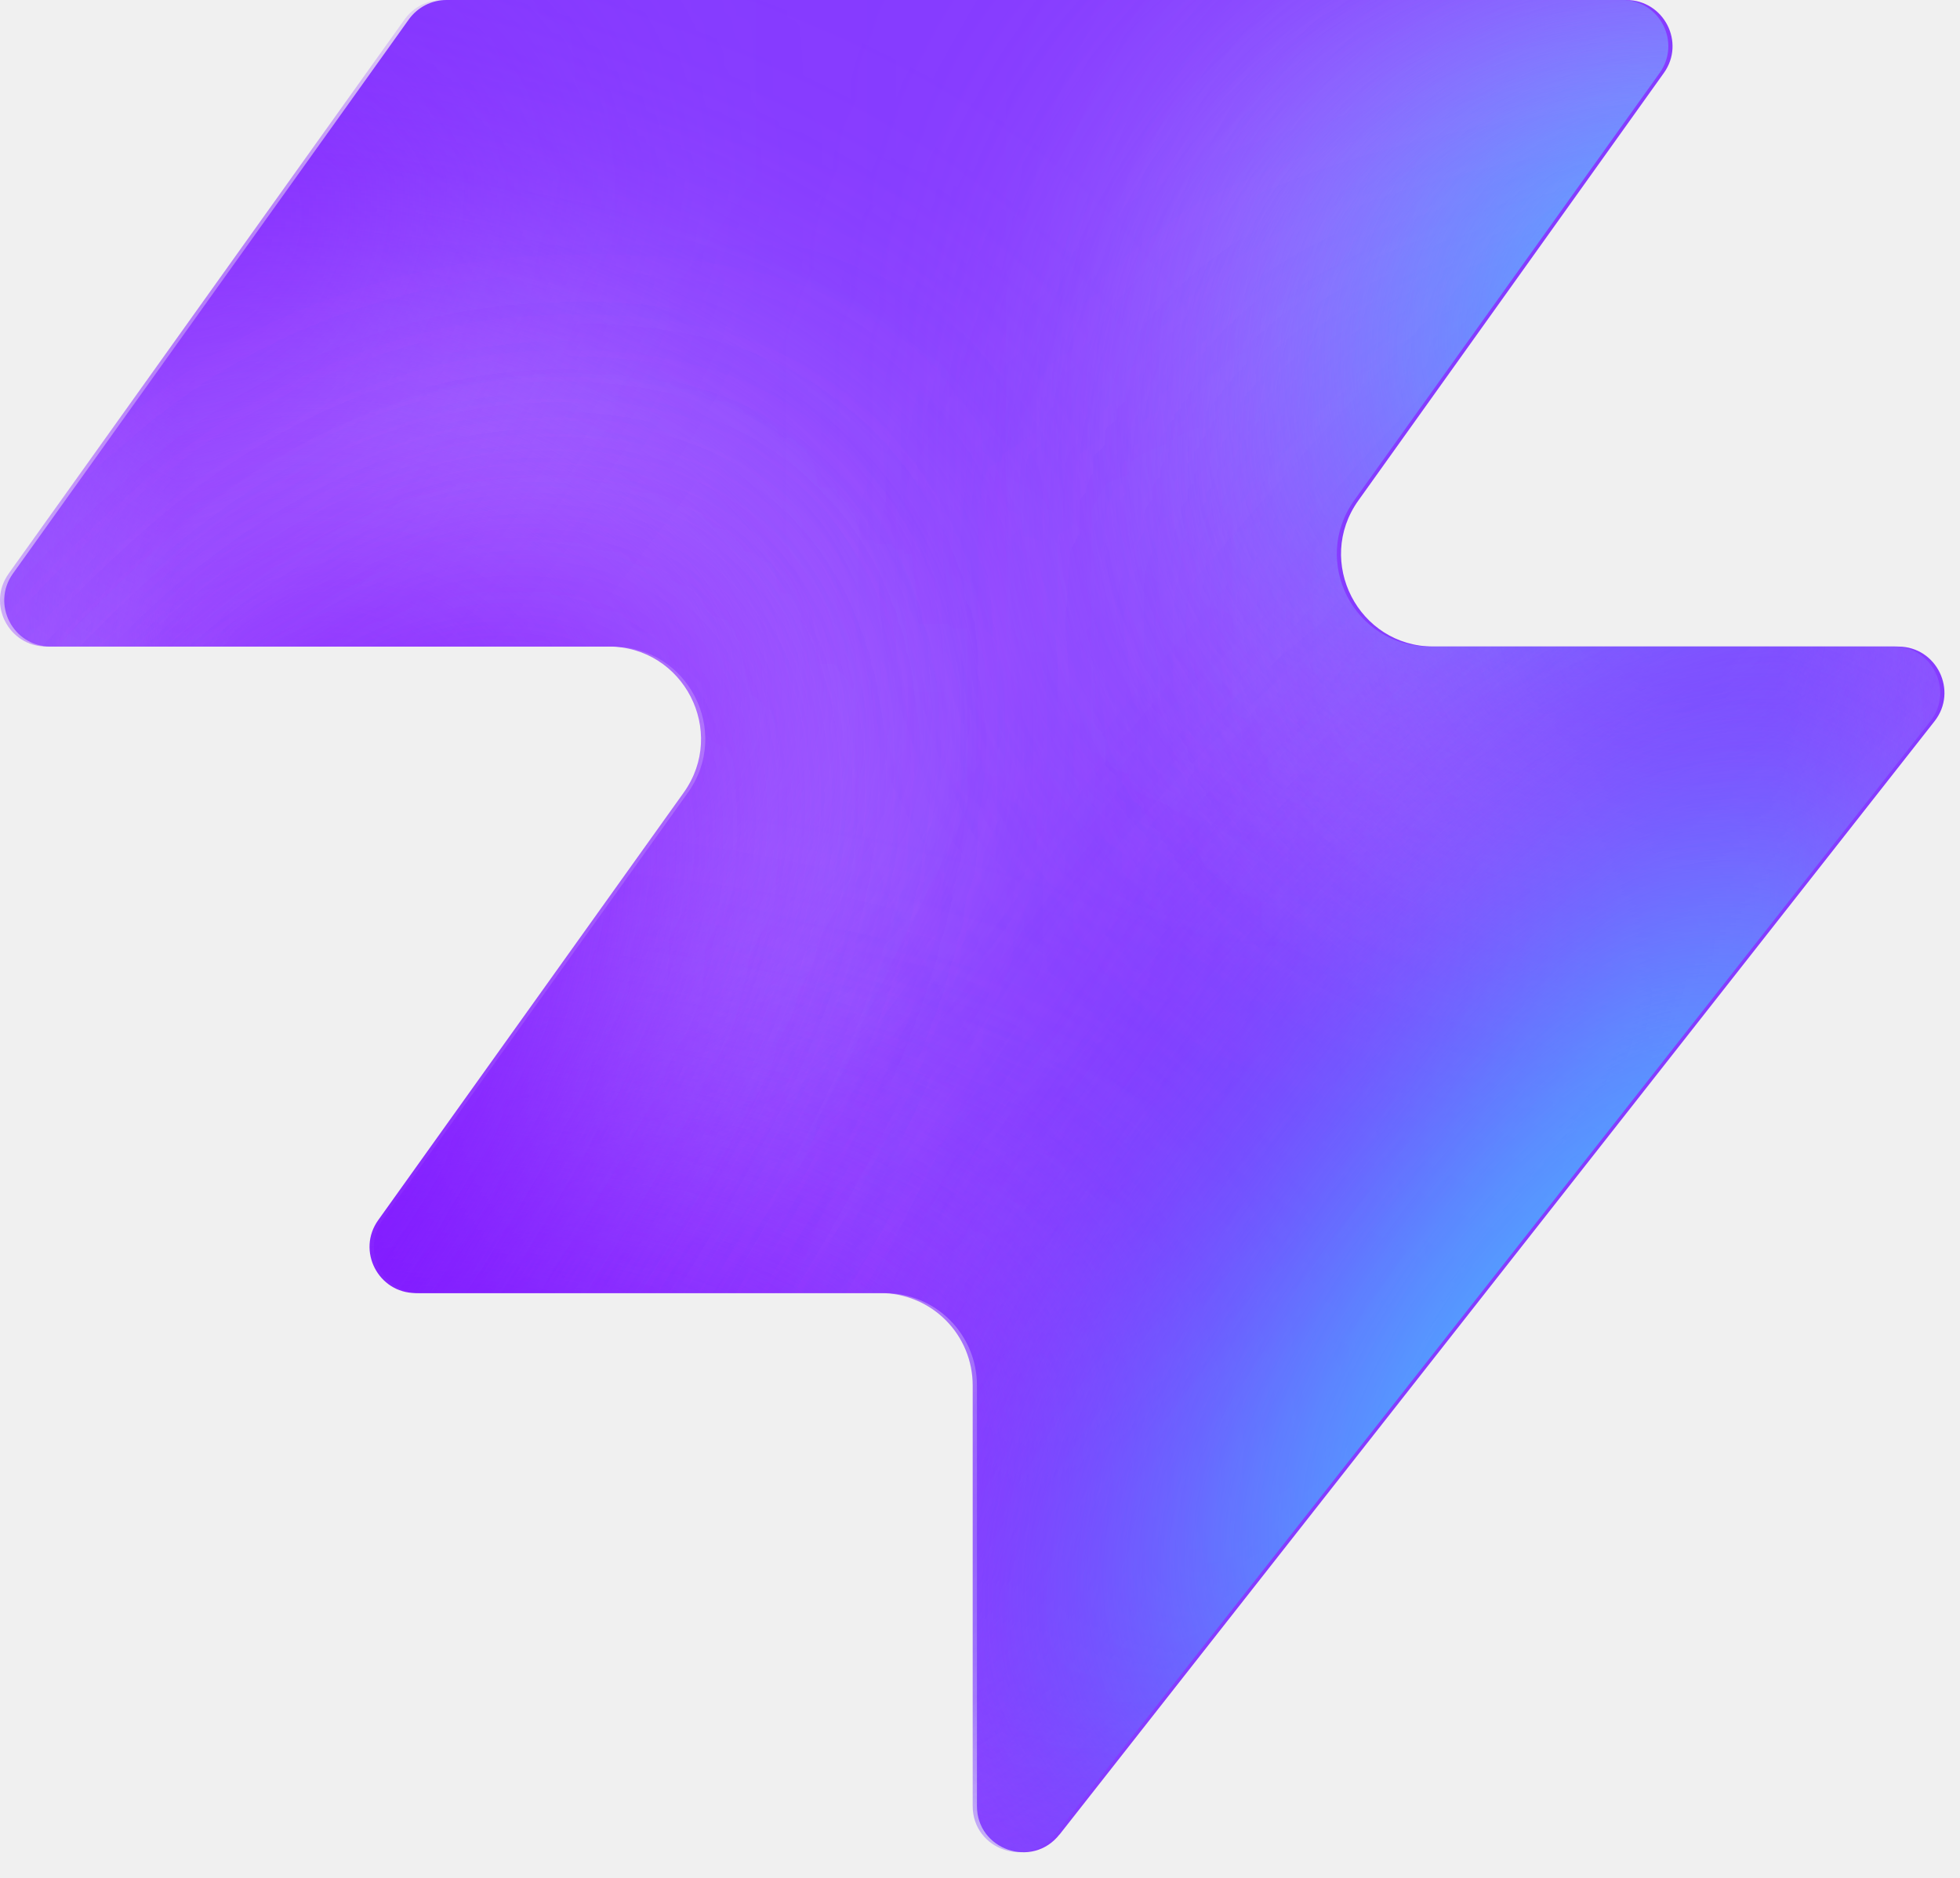
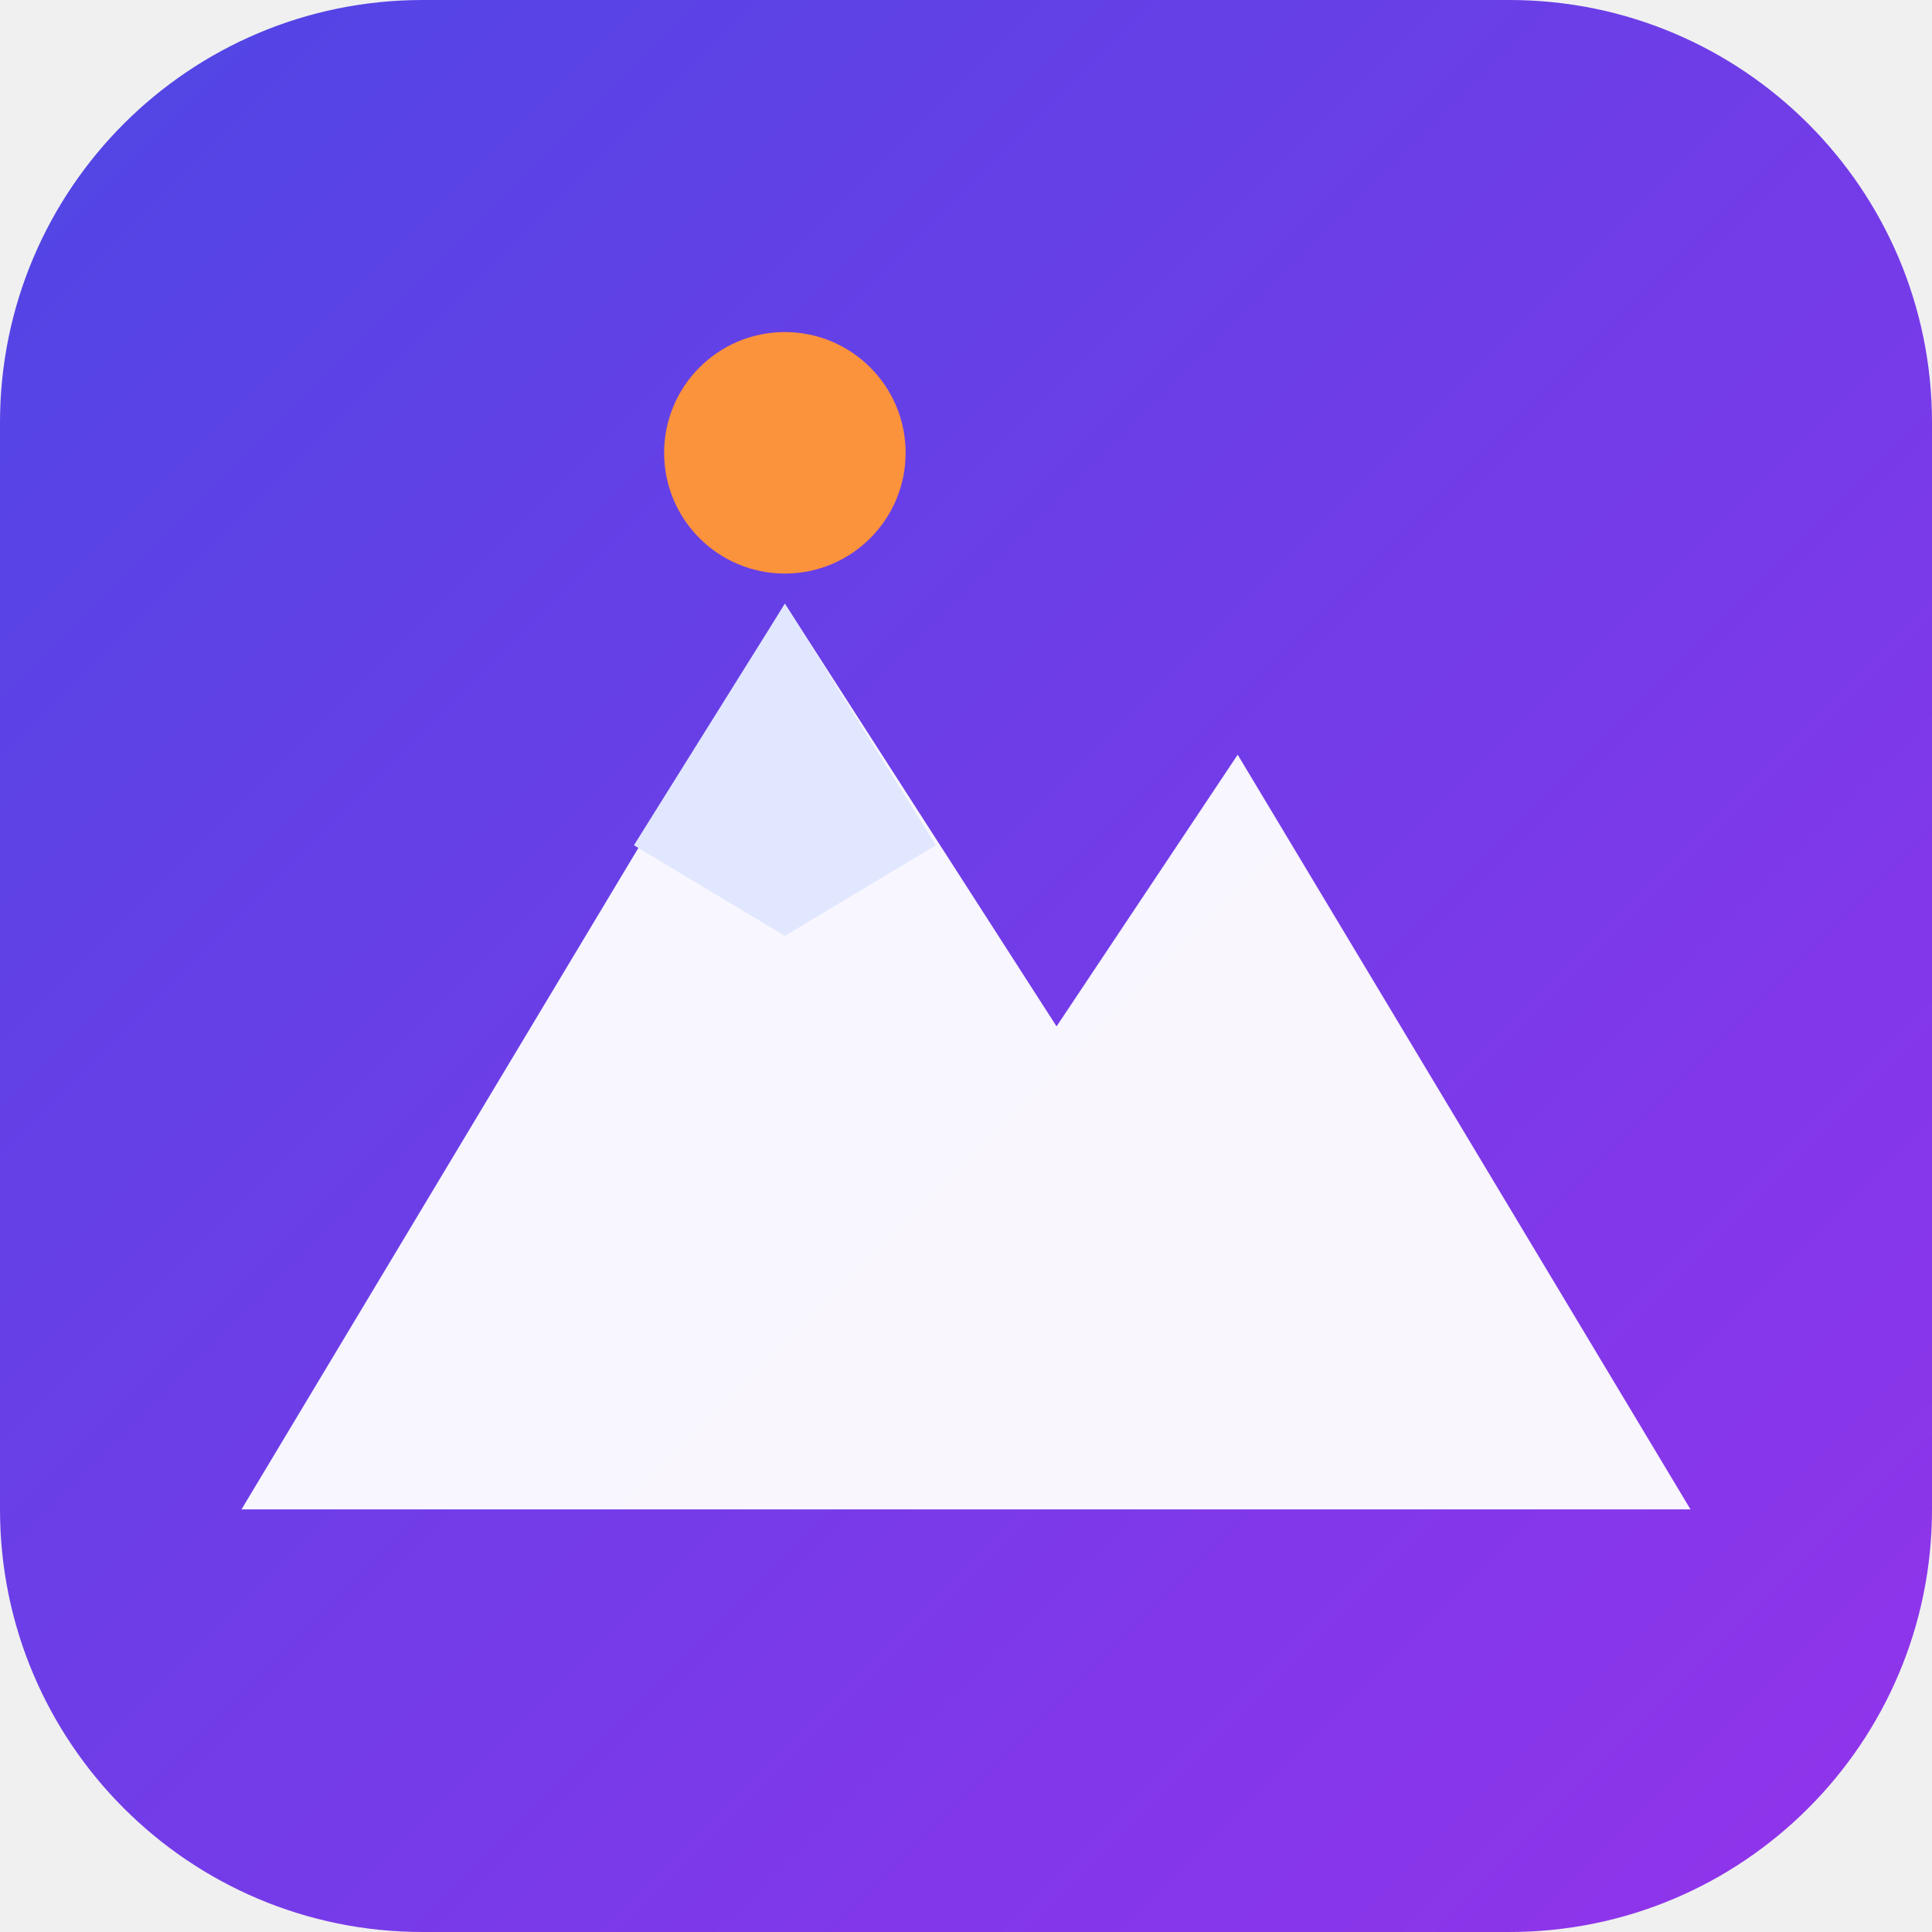
- <svg xmlns="http://www.w3.org/2000/svg" width="48" height="46" fill="none" viewBox="0 0 48 46">
-   <path fill="#863bff" d="M25.946 44.938c-.664.845-2.021.375-2.021-.698V33.937a2.26 2.26 0 0 0-2.262-2.262H10.287c-.92 0-1.456-1.04-.92-1.788l7.48-10.471c1.07-1.497 0-3.578-1.842-3.578H1.237c-.92 0-1.456-1.04-.92-1.788L10.013.474c.214-.297.556-.474.92-.474h28.894c.92 0 1.456 1.04.92 1.788l-7.48 10.471c-1.07 1.498 0 3.579 1.842 3.579h11.377c.943 0 1.473 1.088.89 1.83L25.947 44.94z" style="fill:#863bff;fill:color(display-p3 .525 .23 1);fill-opacity:1" />
-   <mask id="a" width="48" height="46" x="0" y="0" maskUnits="userSpaceOnUse" style="mask-type:alpha">
-     <path fill="#000" d="M25.842 44.938c-.664.844-2.021.375-2.021-.698V33.937a2.26 2.26 0 0 0-2.262-2.262H10.183c-.92 0-1.456-1.04-.92-1.788l7.48-10.471c1.07-1.498 0-3.579-1.842-3.579H1.133c-.92 0-1.456-1.04-.92-1.787L9.91.473c.214-.297.556-.474.92-.474h28.894c.92 0 1.456 1.04.92 1.788l-7.48 10.471c-1.07 1.498 0 3.578 1.842 3.578h11.377c.943 0 1.473 1.088.89 1.832L25.843 44.94z" style="fill:#000;fill-opacity:1" />
-   </mask>
-   <g mask="url(#a)">
-     <g filter="url(#b)">
-       <ellipse cx="5.508" cy="14.704" fill="#ede6ff" rx="5.508" ry="14.704" style="fill:#ede6ff;fill:color(display-p3 .927 .903 1);fill-opacity:1" transform="matrix(.00324 1 1 -.00324 -4.47 31.516)" />
-     </g>
-     <g filter="url(#c)">
-       <ellipse cx="10.399" cy="29.851" fill="#ede6ff" rx="10.399" ry="29.851" style="fill:#ede6ff;fill:color(display-p3 .927 .903 1);fill-opacity:1" transform="matrix(.00324 1 1 -.00324 -39.328 7.883)" />
-     </g>
-     <g filter="url(#d)">
-       <ellipse cx="5.508" cy="30.487" fill="#7e14ff" rx="5.508" ry="30.487" style="fill:#7e14ff;fill:color(display-p3 .492 .077 1);fill-opacity:1" transform="rotate(89.814 -25.913 -14.639)scale(1 -1)" />
-     </g>
-     <g filter="url(#e)">
-       <ellipse cx="5.508" cy="30.599" fill="#7e14ff" rx="5.508" ry="30.599" style="fill:#7e14ff;fill:color(display-p3 .492 .077 1);fill-opacity:1" transform="rotate(89.814 -32.644 -3.334)scale(1 -1)" />
-     </g>
-     <g filter="url(#f)">
-       <ellipse cx="5.508" cy="30.599" fill="#7e14ff" rx="5.508" ry="30.599" style="fill:#7e14ff;fill:color(display-p3 .492 .077 1);fill-opacity:1" transform="matrix(.00324 1 1 -.00324 -34.34 30.47)" />
-     </g>
-     <g filter="url(#g)">
-       <ellipse cx="14.072" cy="22.078" fill="#ede6ff" rx="14.072" ry="22.078" style="fill:#ede6ff;fill:color(display-p3 .927 .903 1);fill-opacity:1" transform="rotate(93.35 24.506 48.493)scale(-1 1)" />
-     </g>
-     <g filter="url(#h)">
-       <ellipse cx="3.47" cy="21.501" fill="#7e14ff" rx="3.47" ry="21.501" style="fill:#7e14ff;fill:color(display-p3 .492 .077 1);fill-opacity:1" transform="rotate(89.009 28.708 47.59)scale(-1 1)" />
-     </g>
-     <g filter="url(#i)">
-       <ellipse cx="3.47" cy="21.501" fill="#7e14ff" rx="3.47" ry="21.501" style="fill:#7e14ff;fill:color(display-p3 .492 .077 1);fill-opacity:1" transform="rotate(89.009 28.708 47.59)scale(-1 1)" />
-     </g>
-     <g filter="url(#j)">
-       <ellipse cx=".387" cy="8.972" fill="#7e14ff" rx="4.407" ry="29.108" style="fill:#7e14ff;fill:color(display-p3 .492 .077 1);fill-opacity:1" transform="rotate(39.51 .387 8.972)" />
-     </g>
-     <g filter="url(#k)">
-       <ellipse cx="47.523" cy="-6.092" fill="#7e14ff" rx="4.407" ry="29.108" style="fill:#7e14ff;fill:color(display-p3 .492 .077 1);fill-opacity:1" transform="rotate(37.892 47.523 -6.092)" />
-     </g>
-     <g filter="url(#l)">
-       <ellipse cx="41.412" cy="6.333" fill="#47bfff" rx="5.971" ry="9.665" style="fill:#47bfff;fill:color(display-p3 .28 .748 1);fill-opacity:1" transform="rotate(37.892 41.412 6.333)" />
-     </g>
-     <g filter="url(#m)">
-       <ellipse cx="-1.879" cy="38.332" fill="#7e14ff" rx="4.407" ry="29.108" style="fill:#7e14ff;fill:color(display-p3 .492 .077 1);fill-opacity:1" transform="rotate(37.892 -1.88 38.332)" />
-     </g>
-     <g filter="url(#n)">
-       <ellipse cx="-1.879" cy="38.332" fill="#7e14ff" rx="4.407" ry="29.108" style="fill:#7e14ff;fill:color(display-p3 .492 .077 1);fill-opacity:1" transform="rotate(37.892 -1.88 38.332)" />
-     </g>
-     <g filter="url(#o)">
-       <ellipse cx="35.651" cy="29.907" fill="#7e14ff" rx="4.407" ry="29.108" style="fill:#7e14ff;fill:color(display-p3 .492 .077 1);fill-opacity:1" transform="rotate(37.892 35.651 29.907)" />
-     </g>
-     <g filter="url(#p)">
-       <ellipse cx="38.418" cy="32.4" fill="#47bfff" rx="5.971" ry="15.297" style="fill:#47bfff;fill:color(display-p3 .28 .748 1);fill-opacity:1" transform="rotate(37.892 38.418 32.4)" />
-     </g>
-   </g>
+ <svg xmlns="http://www.w3.org/2000/svg" viewBox="0 0 64 64" role="img" aria-label="Culmen">
  <defs>
-     <filter id="b" width="60.045" height="41.654" x="-19.77" y="16.149" color-interpolation-filters="sRGB" filterUnits="userSpaceOnUse">
-       <feFlood flood-opacity="0" result="BackgroundImageFix" />
-       <feBlend in="SourceGraphic" in2="BackgroundImageFix" result="shape" />
-       <feGaussianBlur result="effect1_foregroundBlur_2002_17158" stdDeviation="7.659" />
-     </filter>
-     <filter id="c" width="90.34" height="51.437" x="-54.613" y="-7.533" color-interpolation-filters="sRGB" filterUnits="userSpaceOnUse">
-       <feFlood flood-opacity="0" result="BackgroundImageFix" />
-       <feBlend in="SourceGraphic" in2="BackgroundImageFix" result="shape" />
-       <feGaussianBlur result="effect1_foregroundBlur_2002_17158" stdDeviation="7.659" />
-     </filter>
-     <filter id="d" width="79.355" height="29.4" x="-49.64" y="2.03" color-interpolation-filters="sRGB" filterUnits="userSpaceOnUse">
-       <feFlood flood-opacity="0" result="BackgroundImageFix" />
-       <feBlend in="SourceGraphic" in2="BackgroundImageFix" result="shape" />
-       <feGaussianBlur result="effect1_foregroundBlur_2002_17158" stdDeviation="4.596" />
-     </filter>
-     <filter id="e" width="79.579" height="29.4" x="-45.045" y="20.029" color-interpolation-filters="sRGB" filterUnits="userSpaceOnUse">
-       <feFlood flood-opacity="0" result="BackgroundImageFix" />
-       <feBlend in="SourceGraphic" in2="BackgroundImageFix" result="shape" />
-       <feGaussianBlur result="effect1_foregroundBlur_2002_17158" stdDeviation="4.596" />
-     </filter>
-     <filter id="f" width="79.579" height="29.4" x="-43.513" y="21.178" color-interpolation-filters="sRGB" filterUnits="userSpaceOnUse">
-       <feFlood flood-opacity="0" result="BackgroundImageFix" />
-       <feBlend in="SourceGraphic" in2="BackgroundImageFix" result="shape" />
-       <feGaussianBlur result="effect1_foregroundBlur_2002_17158" stdDeviation="4.596" />
-     </filter>
-     <filter id="g" width="74.749" height="58.852" x="15.756" y="-17.901" color-interpolation-filters="sRGB" filterUnits="userSpaceOnUse">
-       <feFlood flood-opacity="0" result="BackgroundImageFix" />
-       <feBlend in="SourceGraphic" in2="BackgroundImageFix" result="shape" />
-       <feGaussianBlur result="effect1_foregroundBlur_2002_17158" stdDeviation="7.659" />
-     </filter>
-     <filter id="h" width="61.377" height="25.362" x="23.548" y="2.284" color-interpolation-filters="sRGB" filterUnits="userSpaceOnUse">
-       <feFlood flood-opacity="0" result="BackgroundImageFix" />
-       <feBlend in="SourceGraphic" in2="BackgroundImageFix" result="shape" />
-       <feGaussianBlur result="effect1_foregroundBlur_2002_17158" stdDeviation="4.596" />
-     </filter>
-     <filter id="i" width="61.377" height="25.362" x="23.548" y="2.284" color-interpolation-filters="sRGB" filterUnits="userSpaceOnUse">
-       <feFlood flood-opacity="0" result="BackgroundImageFix" />
-       <feBlend in="SourceGraphic" in2="BackgroundImageFix" result="shape" />
-       <feGaussianBlur result="effect1_foregroundBlur_2002_17158" stdDeviation="4.596" />
-     </filter>
-     <filter id="j" width="56.045" height="63.649" x="-27.636" y="-22.853" color-interpolation-filters="sRGB" filterUnits="userSpaceOnUse">
-       <feFlood flood-opacity="0" result="BackgroundImageFix" />
-       <feBlend in="SourceGraphic" in2="BackgroundImageFix" result="shape" />
-       <feGaussianBlur result="effect1_foregroundBlur_2002_17158" stdDeviation="4.596" />
-     </filter>
-     <filter id="k" width="54.814" height="64.646" x="20.116" y="-38.415" color-interpolation-filters="sRGB" filterUnits="userSpaceOnUse">
-       <feFlood flood-opacity="0" result="BackgroundImageFix" />
-       <feBlend in="SourceGraphic" in2="BackgroundImageFix" result="shape" />
-       <feGaussianBlur result="effect1_foregroundBlur_2002_17158" stdDeviation="4.596" />
-     </filter>
-     <filter id="l" width="33.541" height="35.313" x="24.641" y="-11.323" color-interpolation-filters="sRGB" filterUnits="userSpaceOnUse">
-       <feFlood flood-opacity="0" result="BackgroundImageFix" />
-       <feBlend in="SourceGraphic" in2="BackgroundImageFix" result="shape" />
-       <feGaussianBlur result="effect1_foregroundBlur_2002_17158" stdDeviation="4.596" />
-     </filter>
-     <filter id="m" width="54.814" height="64.646" x="-29.286" y="6.009" color-interpolation-filters="sRGB" filterUnits="userSpaceOnUse">
-       <feFlood flood-opacity="0" result="BackgroundImageFix" />
-       <feBlend in="SourceGraphic" in2="BackgroundImageFix" result="shape" />
-       <feGaussianBlur result="effect1_foregroundBlur_2002_17158" stdDeviation="4.596" />
-     </filter>
-     <filter id="n" width="54.814" height="64.646" x="-29.286" y="6.009" color-interpolation-filters="sRGB" filterUnits="userSpaceOnUse">
-       <feFlood flood-opacity="0" result="BackgroundImageFix" />
-       <feBlend in="SourceGraphic" in2="BackgroundImageFix" result="shape" />
-       <feGaussianBlur result="effect1_foregroundBlur_2002_17158" stdDeviation="4.596" />
-     </filter>
-     <filter id="o" width="54.814" height="64.646" x="8.244" y="-2.416" color-interpolation-filters="sRGB" filterUnits="userSpaceOnUse">
-       <feFlood flood-opacity="0" result="BackgroundImageFix" />
-       <feBlend in="SourceGraphic" in2="BackgroundImageFix" result="shape" />
-       <feGaussianBlur result="effect1_foregroundBlur_2002_17158" stdDeviation="4.596" />
-     </filter>
-     <filter id="p" width="39.409" height="43.623" x="18.713" y="10.588" color-interpolation-filters="sRGB" filterUnits="userSpaceOnUse">
-       <feFlood flood-opacity="0" result="BackgroundImageFix" />
-       <feBlend in="SourceGraphic" in2="BackgroundImageFix" result="shape" />
-       <feGaussianBlur result="effect1_foregroundBlur_2002_17158" stdDeviation="4.596" />
-     </filter>
+     <linearGradient id="g" x1="0" y1="0" x2="1" y2="1">
+       <stop offset="0" stop-color="#4f46e5" />
+       <stop offset="1" stop-color="#9333ea" />
+     </linearGradient>
  </defs>
+   <rect width="64" height="64" rx="14" fill="url(#g)" />
+   <path d="M8 50 26 20l9 14 6-9 15 25z" fill="#fff" opacity=".95" />
+   <path d="M26 20l5 8-5 3-5-3z" fill="#e0e7ff" />
+   <circle cx="26" cy="15" r="4" fill="#fb923c" />
</svg>
